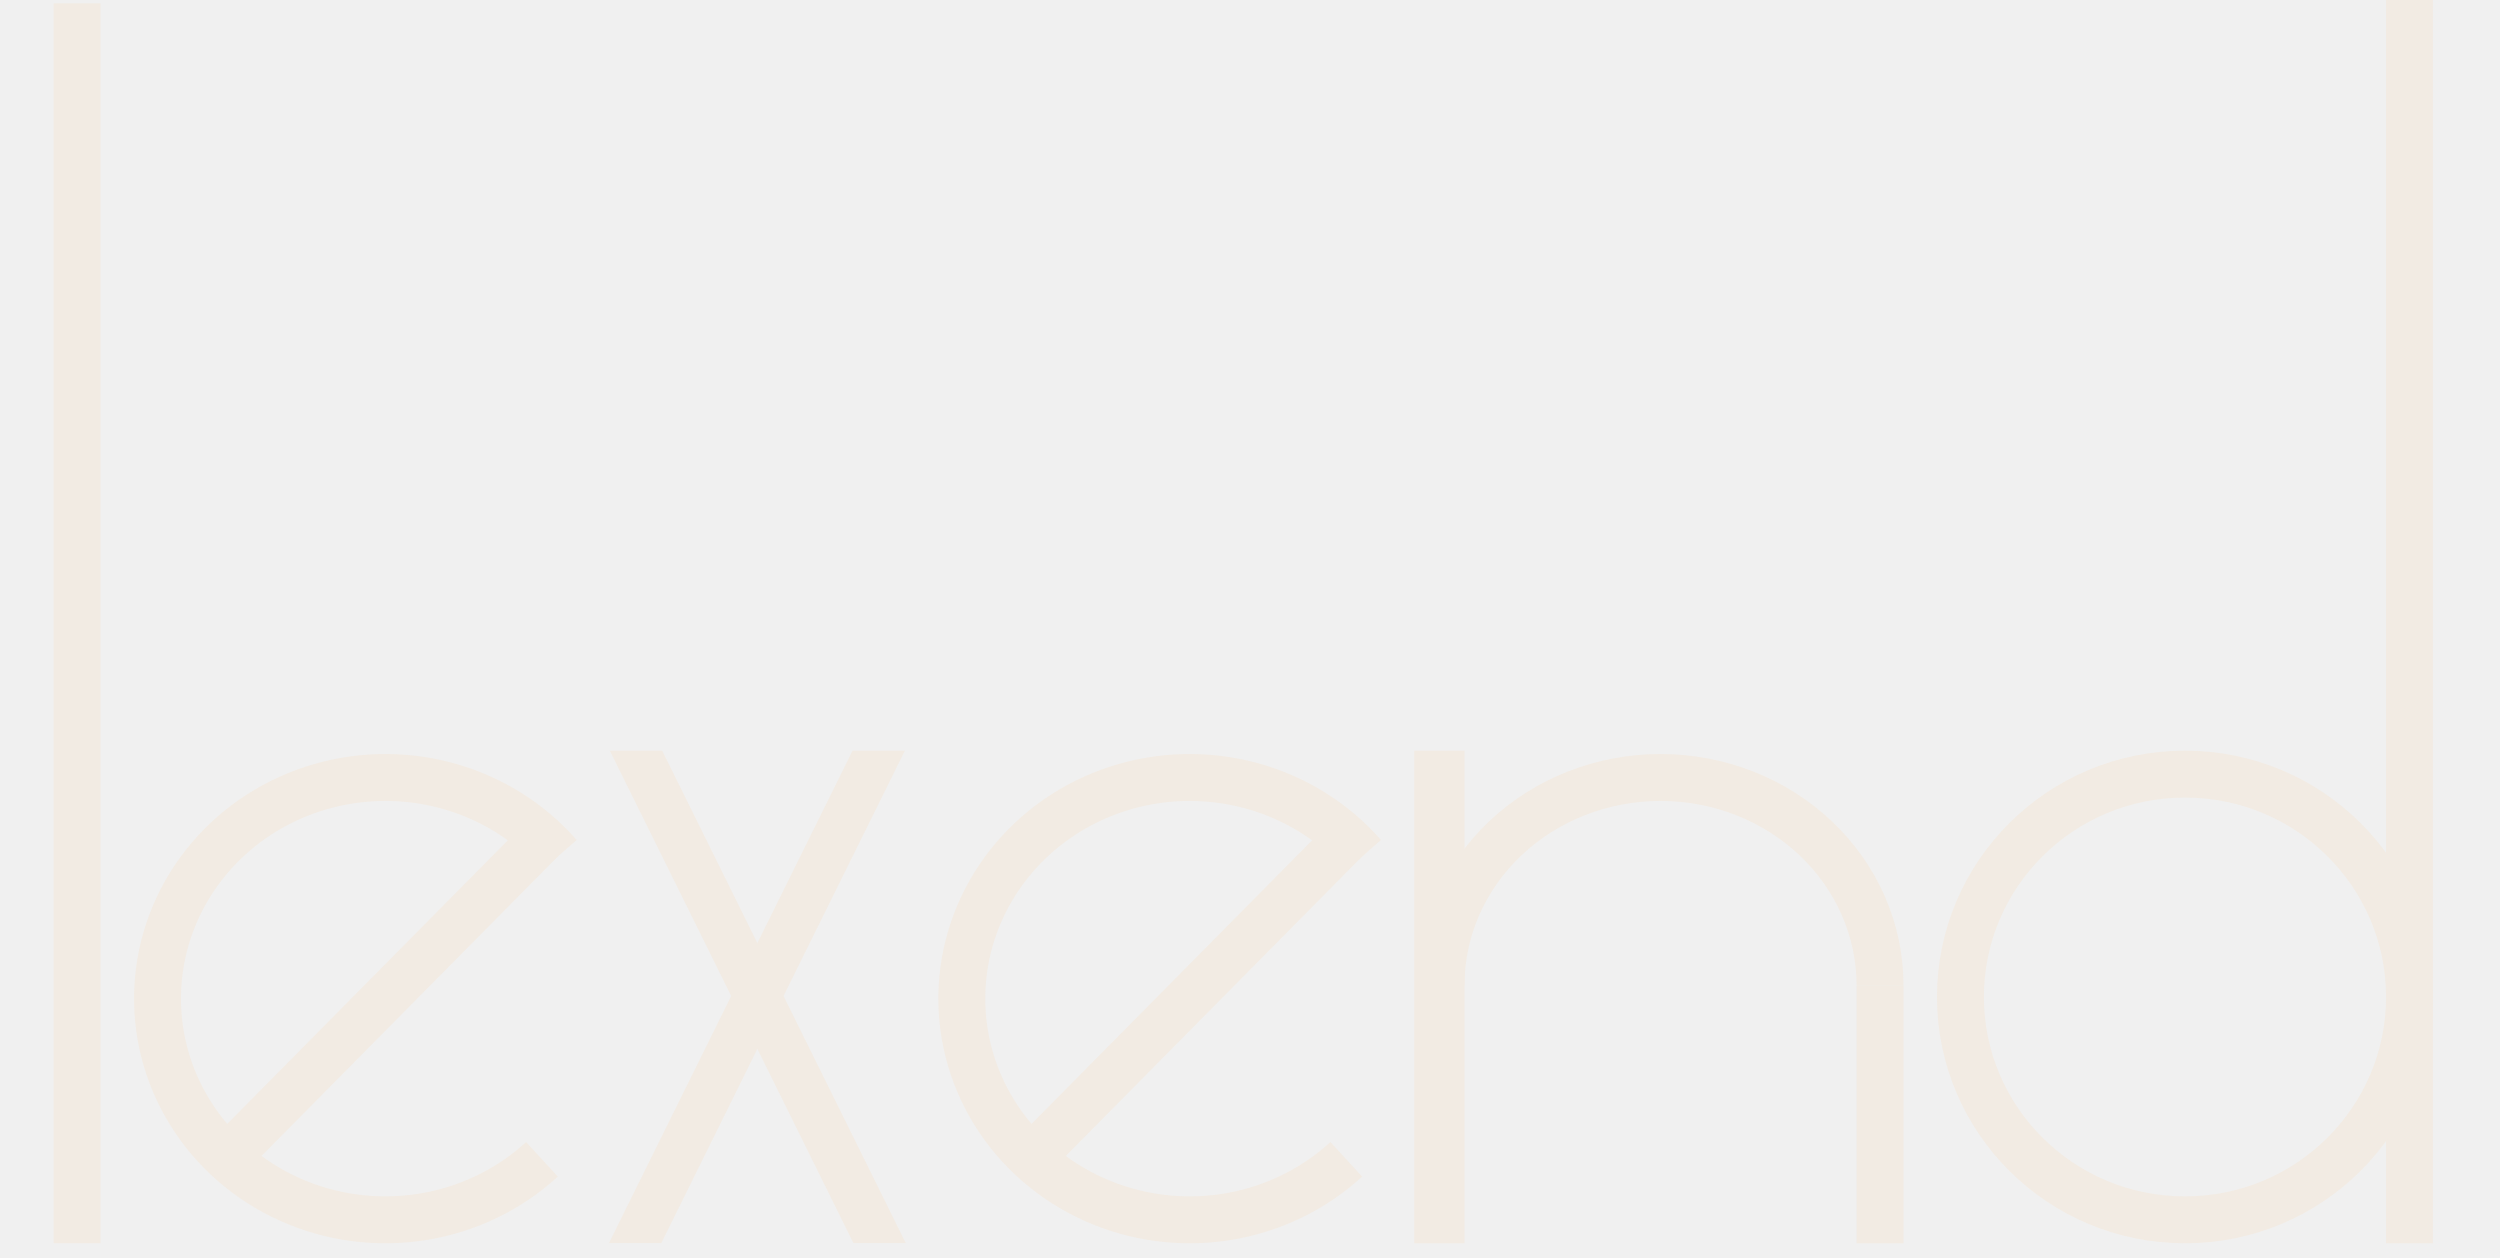
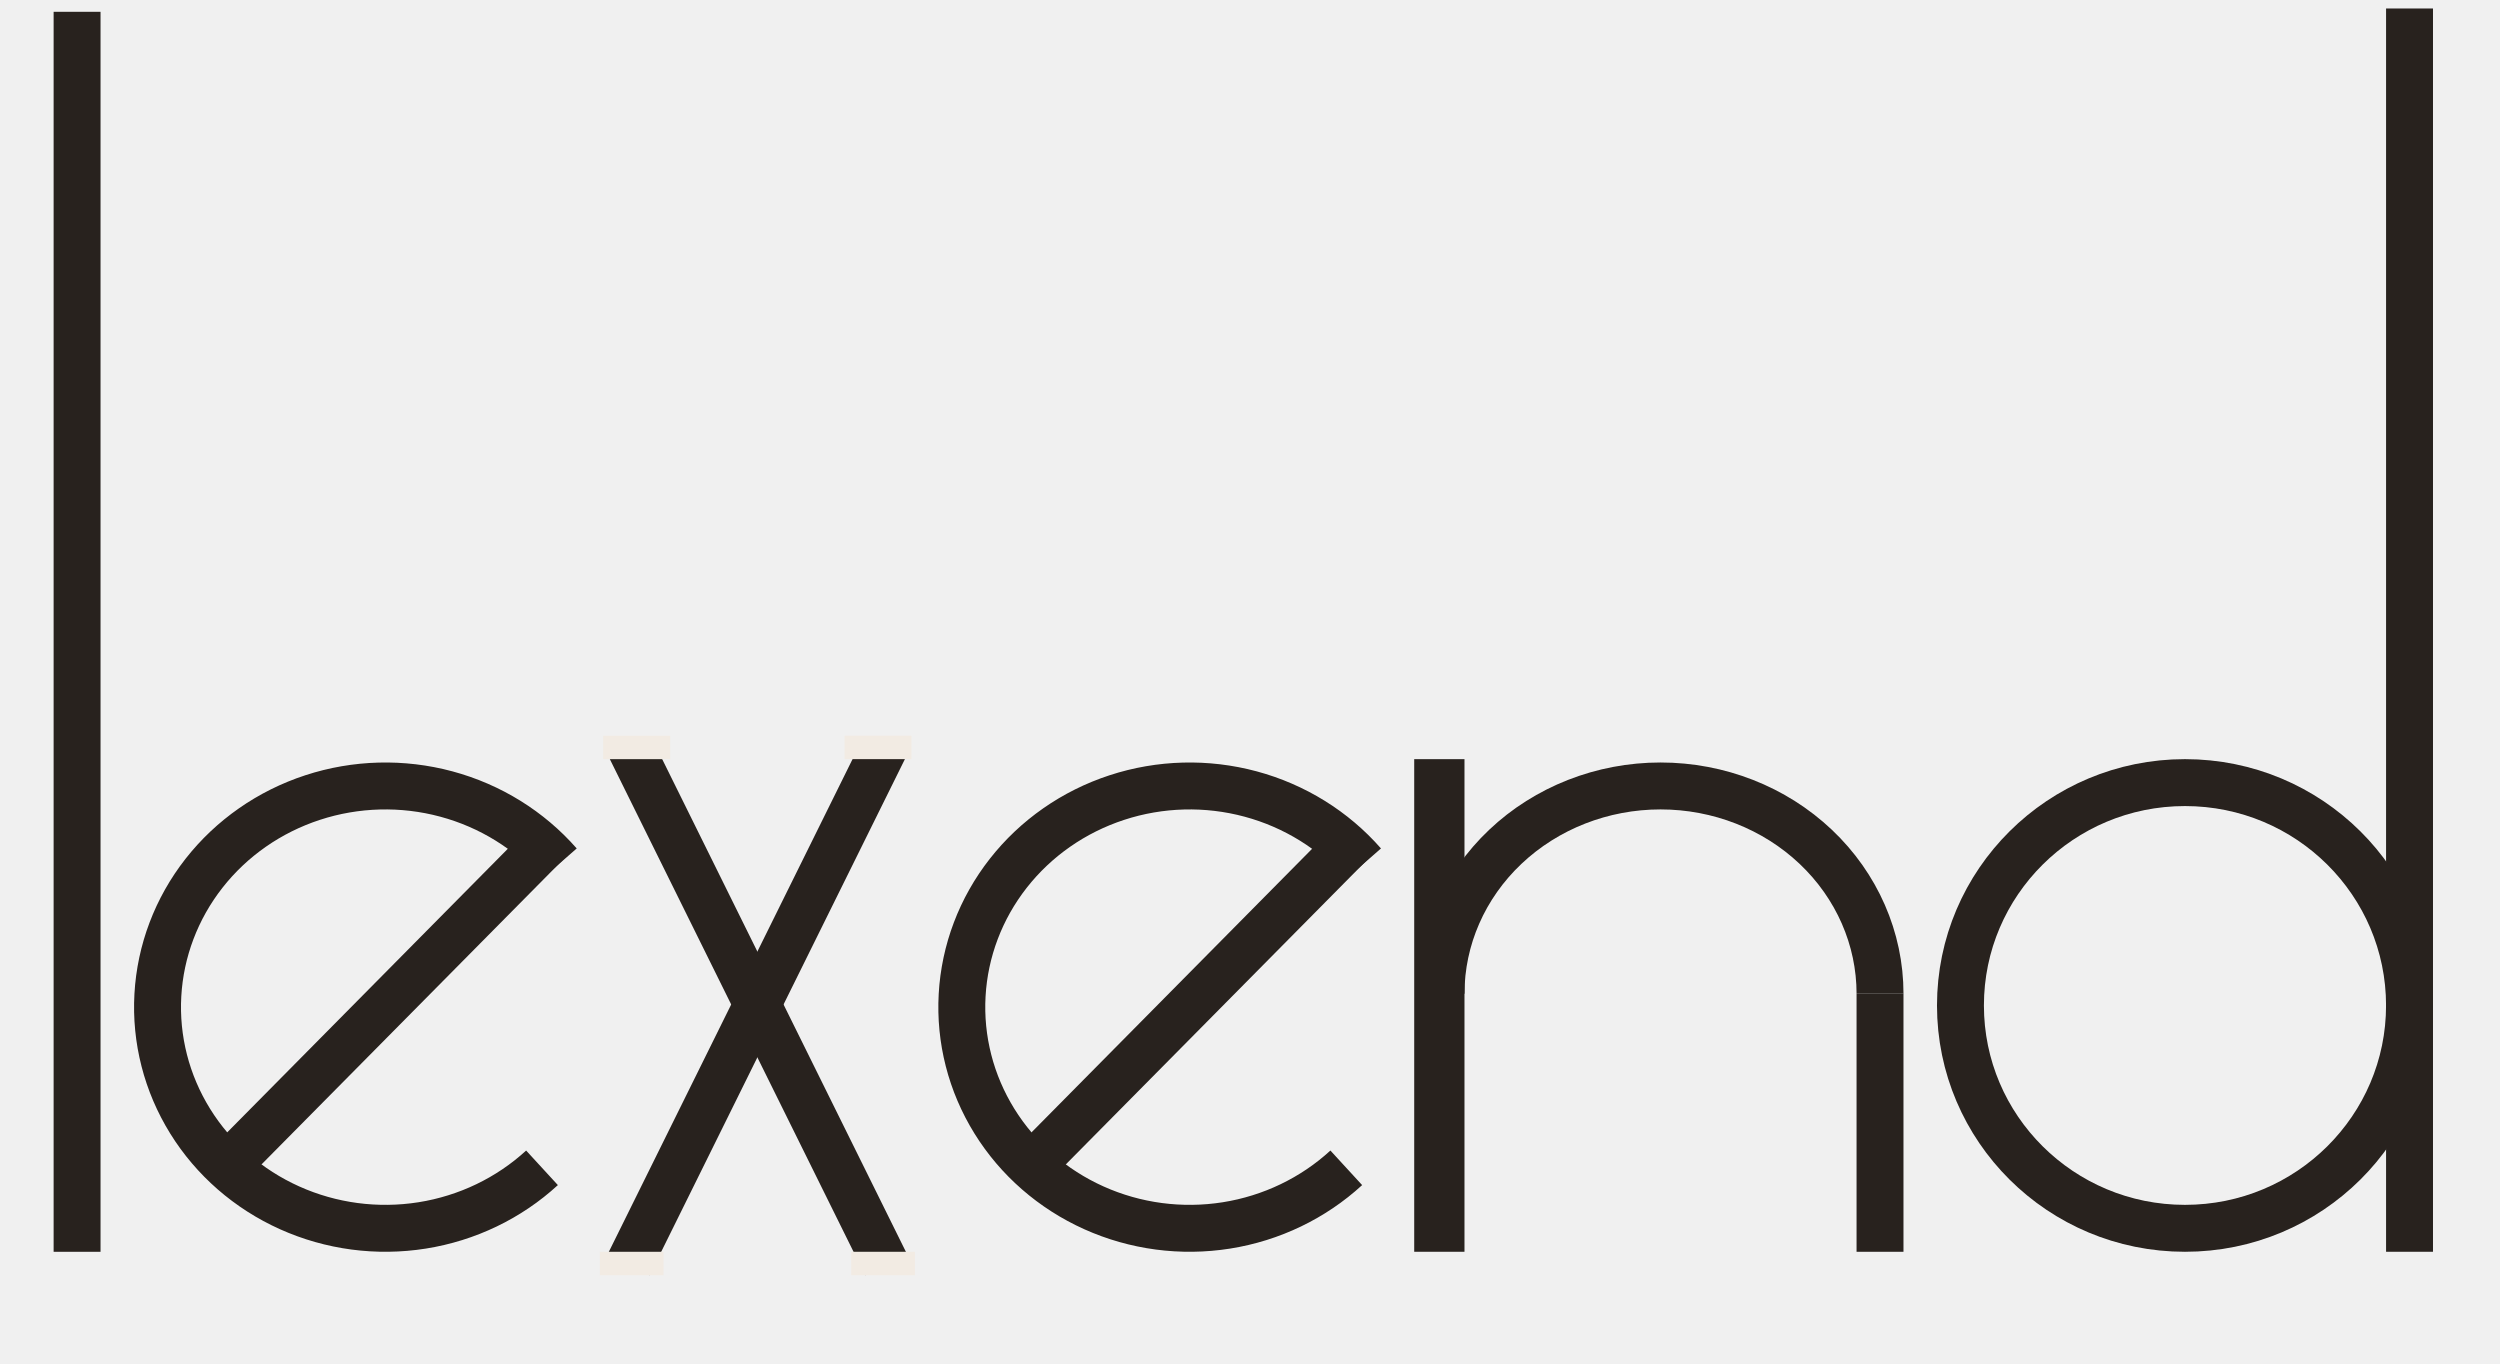
- <svg xmlns="http://www.w3.org/2000/svg" width="165" height="83" viewBox="0 0 165 83" fill="none">
-   <path d="M36.897 56.458C34.948 54.233 32.357 52.626 29.458 51.845C26.558 51.064 23.485 51.145 20.633 52.078C17.782 53.01 15.284 54.751 13.463 57.076C11.642 59.4 10.581 62.202 10.418 65.118C10.254 68.034 10.995 70.93 12.546 73.433C14.096 75.936 16.384 77.93 19.114 79.157C21.844 80.385 24.891 80.789 27.86 80.318C30.83 79.847 33.585 78.523 35.771 76.516" stroke="#F2EBE3" stroke-width="3.097" />
-   <line x1="15.488" y1="75.881" x2="36.279" y2="54.869" stroke="#F2EBE3" stroke-width="3.097" />
-   <path d="M89.98 56.458C88.031 54.233 85.44 52.626 82.541 51.845C79.642 51.064 76.568 51.145 73.716 52.078C70.865 53.01 68.368 54.751 66.546 57.076C64.725 59.4 63.664 62.202 63.501 65.118C63.337 68.034 64.078 70.93 65.629 73.433C67.179 75.936 69.467 77.93 72.197 79.157C74.927 80.385 77.974 80.789 80.943 80.318C83.913 79.847 86.668 78.523 88.854 76.516" stroke="#F2EBE3" stroke-width="3.097" />
-   <line x1="68.571" y1="75.881" x2="89.362" y2="54.869" stroke="#F2EBE3" stroke-width="3.097" />
-   <path d="M124.082 65.027C124.082 61.39 122.555 57.902 119.838 55.33C117.122 52.758 113.437 51.314 109.594 51.314C105.752 51.314 102.067 52.758 99.35 55.33C96.633 57.902 95.107 61.39 95.107 65.027" stroke="#F2EBE3" stroke-width="3.097" />
-   <line x1="94.997" y1="49.544" x2="94.997" y2="82.058" stroke="#F2EBE3" stroke-width="3.318" />
-   <line x1="124.082" y1="65.027" x2="124.082" y2="82.058" stroke="#F2EBE3" stroke-width="3.097" />
-   <line x1="159.028" y1="-0" x2="159.028" y2="82.058" stroke="#F2EBE3" stroke-width="3.097" />
-   <path d="M159.028 65.801C159.028 73.914 152.403 80.509 144.209 80.509C136.015 80.509 129.39 73.914 129.39 65.801C129.39 57.687 136.015 51.092 144.209 51.092C152.403 51.092 159.028 57.687 159.028 65.801Z" stroke="#F2EBE3" stroke-width="3.097" />
-   <mask id="mask0_110_1405" style="mask-type:alpha" maskUnits="userSpaceOnUse" x="40" y="49" width="20" height="34">
-     <rect x="40" y="49.544" width="20" height="32.5" fill="#F2EBE3" />
-   </mask>
-   <g mask="url(#mask0_110_1405)">
-     <line y1="-1.548" x2="38.001" y2="-1.548" transform="matrix(0.443395 0.896326 -0.8925 0.451048 40.2499 49.5442)" stroke="#F2EBE3" stroke-width="3.097" />
-     <line y1="-1.548" x2="38.001" y2="-1.548" transform="matrix(-0.443395 0.896326 0.8925 0.451048 59.7233 49.5441)" stroke="#F2EBE3" stroke-width="3.097" />
-   </g>
-   <g clip-path="url(#clip0_110_1405)">
-     <line x1="5.087" y1="0.221" x2="5.087" y2="82.06" stroke="#F2EBE3" stroke-width="3.097" />
+ <svg xmlns="http://www.w3.org/2000/svg" width="165" height="90" viewBox="0 0 165 90" fill="none">
+   <path d="M36.898 57.018C34.949 54.793 32.358 53.186 29.459 52.405C26.56 51.624 23.486 51.705 20.634 52.638C17.783 53.57 15.286 55.311 13.464 57.636C11.643 59.96 10.582 62.762 10.419 65.678C10.255 68.594 10.996 71.49 12.547 73.993C14.097 76.496 16.385 78.49 19.115 79.717C21.845 80.945 24.892 81.349 27.861 80.878C30.831 80.407 33.587 79.083 35.772 77.076" stroke="#28221E" stroke-width="3.097" />
+   <line x1="15.487" y1="76.441" x2="36.278" y2="55.429" stroke="#28221E" stroke-width="3.097" />
+   <path d="M89.98 57.018C88.031 54.793 85.44 53.186 82.541 52.405C79.642 51.624 76.568 51.705 73.716 52.638C70.865 53.57 68.368 55.311 66.546 57.636C64.725 59.96 63.664 62.762 63.501 65.678C63.337 68.594 64.078 71.49 65.629 73.993C67.179 76.496 69.467 78.49 72.197 79.717C74.927 80.945 77.974 81.349 80.943 80.878C83.913 80.407 86.668 79.083 88.854 77.076" stroke="#28221E" stroke-width="3.097" />
+   <line x1="68.571" y1="76.441" x2="89.362" y2="55.429" stroke="#28221E" stroke-width="3.097" />
+   <path d="M124.082 65.587C124.082 61.95 122.556 58.462 119.839 55.89C117.122 53.318 113.437 51.873 109.595 51.873C105.752 51.873 102.068 53.318 99.351 55.89C96.634 58.462 95.107 61.95 95.107 65.587" stroke="#28221E" stroke-width="3.097" />
+   <line x1="94.997" y1="50.104" x2="94.997" y2="82.617" stroke="#28221E" stroke-width="3.318" />
+   <line x1="124.081" y1="65.587" x2="124.081" y2="82.618" stroke="#28221E" stroke-width="3.097" />
+   <line x1="159.029" y1="0.56" x2="159.029" y2="82.617" stroke="#28221E" stroke-width="3.097" />
+   <path d="M159.028 66.361C159.028 74.474 152.403 81.069 144.209 81.069C136.015 81.069 129.39 74.474 129.39 66.361C129.39 58.247 136.015 51.652 144.209 51.652C152.403 51.652 159.028 58.247 159.028 66.361Z" stroke="#28221E" stroke-width="3.097" />
+   <line y1="-1.548" x2="38.001" y2="-1.548" transform="matrix(-0.443395 0.896326 0.8925 0.451048 59.7227 50.104)" stroke="#28221E" stroke-width="3.097" />
+   <line y1="-1.548" x2="38.001" y2="-1.548" transform="matrix(0.443395 0.896326 -0.8925 0.451048 40.25 50.104)" stroke="#28221E" stroke-width="3.097" />
+   <line x1="43.793" y1="83.392" x2="39.591" y2="83.392" stroke="#F2EBE3" stroke-width="1.548" />
+   <line y1="-0.774" x2="4.202" y2="-0.774" transform="matrix(1 0 0 -1 56.1797 82.6174)" stroke="#F2EBE3" stroke-width="1.548" />
+   <line y1="-0.774" x2="4.424" y2="-0.774" transform="matrix(-1 8.83628e-08 8.64928e-08 1 60.1602 50.104)" stroke="#F2EBE3" stroke-width="1.548" />
+   <line x1="39.81" y1="49.33" x2="44.234" y2="49.33" stroke="#F2EBE3" stroke-width="1.548" />
+   <g clip-path="url(#clip0_650_1235)">
+     <line x1="5.087" y1="0.781" x2="5.087" y2="82.62" stroke="#28221E" stroke-width="3.097" />
  </g>
  <defs>
-     <clipPath id="clip0_110_1405">
-       <rect width="3.097" height="81.836" fill="white" transform="translate(3.53882 0.221085)" />
+     <clipPath id="clip0_650_1235">
+       <rect width="3.097" height="81.836" fill="white" transform="translate(3.53906 0.781006)" />
    </clipPath>
  </defs>
</svg>
